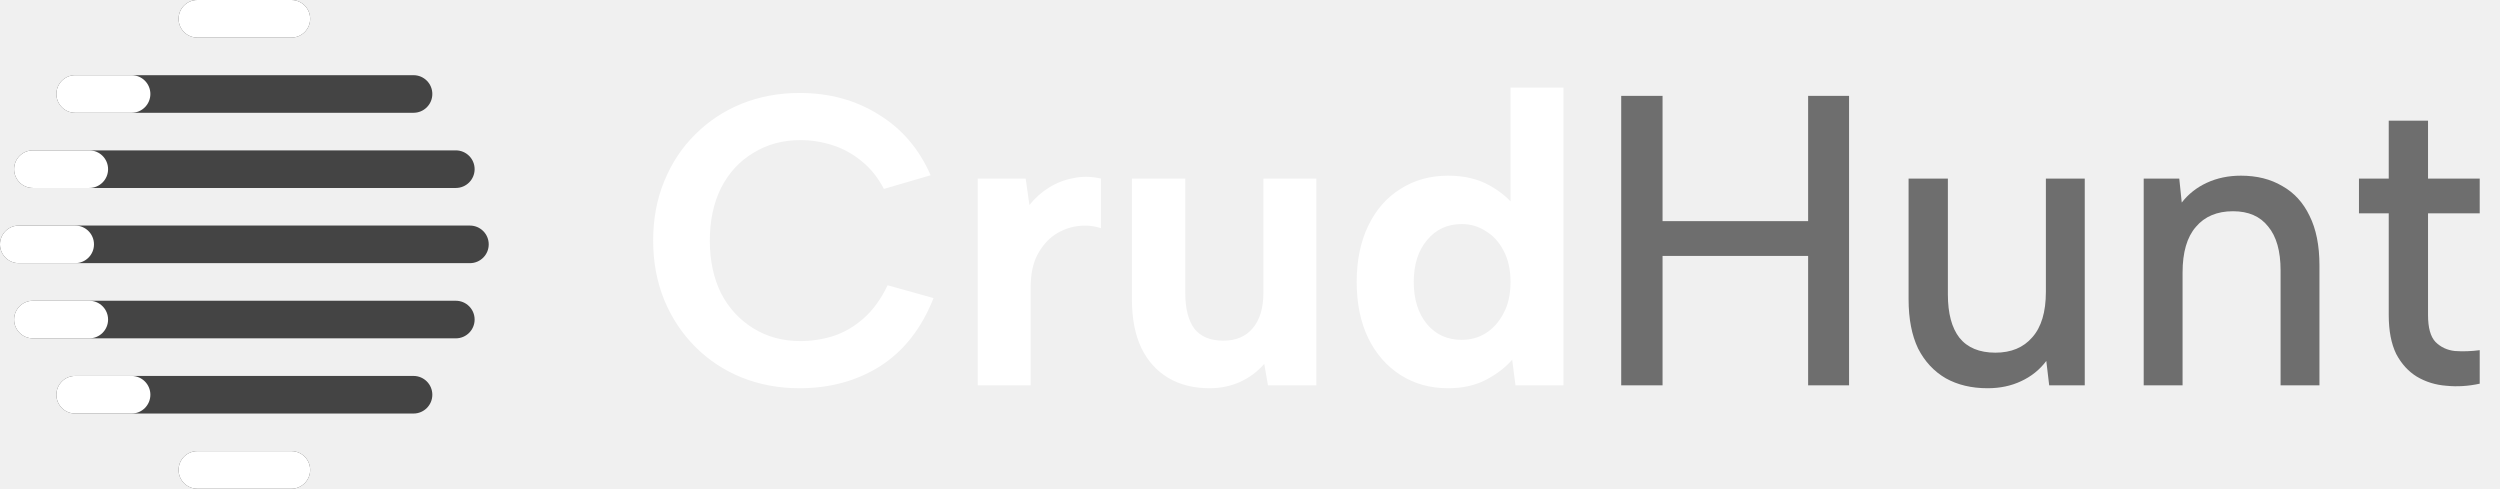
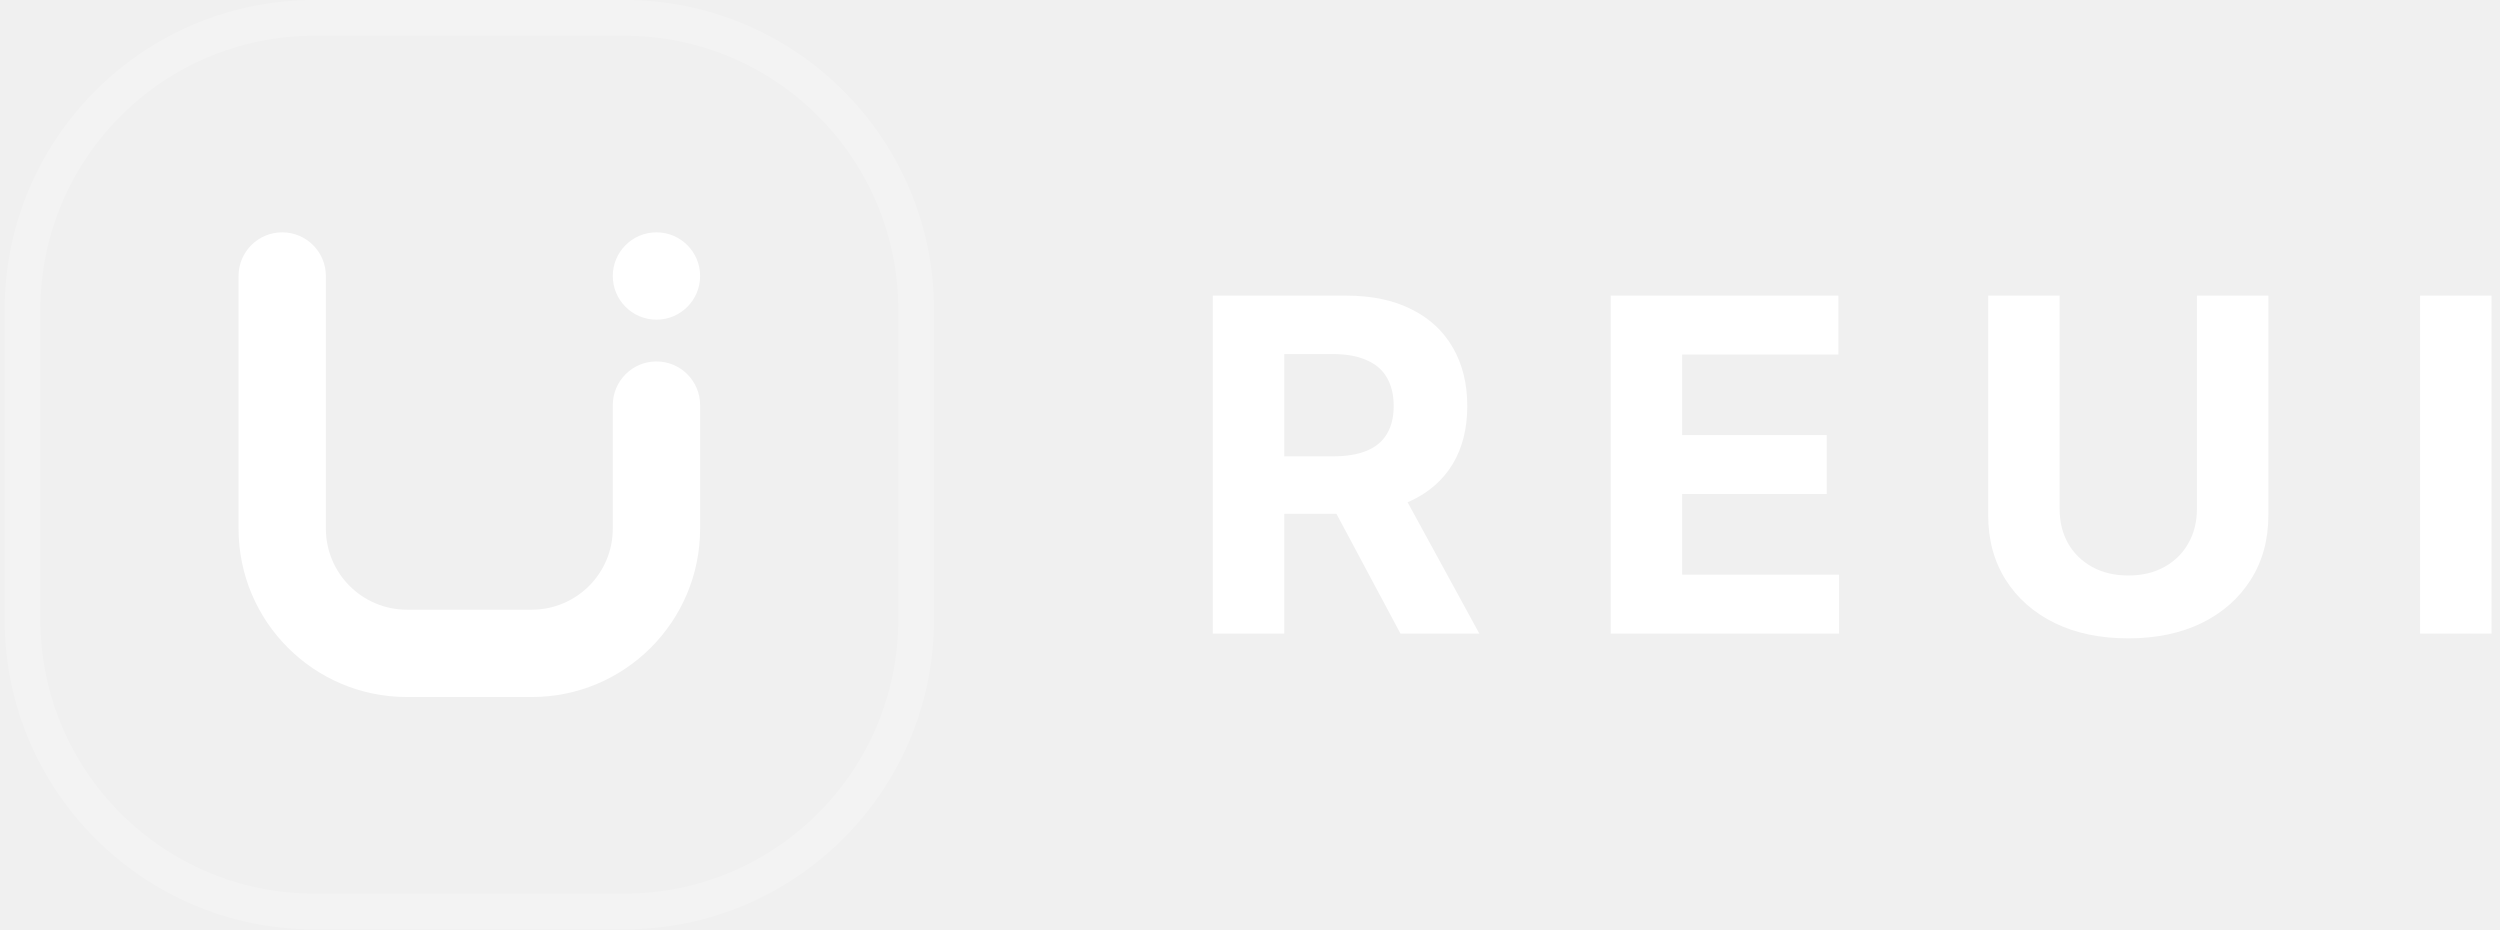
- <svg xmlns="http://www.w3.org/2000/svg" width="266" height="52" viewBox="0 0 266 52" fill="none">
-   <rect x="19" width="14" height="4" rx="2" fill="#444444" />
-   <rect x="19" width="14" height="4" rx="2" fill="white" />
-   <rect x="6" y="8" width="40" height="4" rx="2" fill="#444444" />
-   <rect x="6" y="8" width="10" height="4" rx="2" fill="white" />
-   <g clip-path="url(#clip0_37733_445)">
-     <rect x="1.5" y="16" width="49" height="4" rx="2" fill="#444444" />
-     <rect x="1.5" y="16" width="10" height="4" rx="2" fill="white" />
-   </g>
-   <rect y="24" width="52" height="4" rx="2" fill="#444444" />
-   <rect y="24" width="10" height="4" rx="2" fill="white" />
-   <g clip-path="url(#clip1_37733_445)">
-     <rect x="1.5" y="32" width="49" height="4" rx="2" fill="#444444" />
-     <rect x="1.5" y="32" width="10" height="4" rx="2" fill="white" />
-   </g>
-   <rect x="6" y="40" width="40" height="4" rx="2" fill="#444444" />
-   <rect x="6" y="40" width="10" height="4" rx="2" fill="white" />
-   <rect x="19" y="48" width="14" height="4" rx="2" fill="#444444" />
-   <rect x="19" y="48" width="14" height="4" rx="2" fill="white" />
-   <path d="M69.496 25.6C69.496 23.283 69.892 21.171 70.684 19.264C71.476 17.328 72.576 15.671 73.984 14.292C75.392 12.884 77.035 11.799 78.912 11.036C80.819 10.273 82.872 9.892 85.072 9.892C88.24 9.892 91.041 10.655 93.476 12.18C95.94 13.676 97.788 15.832 99.02 18.648L94.048 20.1C93.403 18.868 92.596 17.871 91.628 17.108C90.689 16.345 89.663 15.788 88.548 15.436C87.433 15.084 86.304 14.908 85.16 14.908C83.283 14.908 81.611 15.363 80.144 16.272C78.677 17.152 77.533 18.399 76.712 20.012C75.92 21.625 75.524 23.488 75.524 25.6C75.524 27.712 75.92 29.575 76.712 31.188C77.533 32.772 78.677 34.019 80.144 34.928C81.611 35.837 83.283 36.292 85.16 36.292C86.333 36.292 87.492 36.116 88.636 35.764C89.809 35.383 90.895 34.752 91.892 33.872C92.889 32.992 93.74 31.819 94.444 30.352L99.328 31.716C98.067 34.913 96.189 37.319 93.696 38.932C91.203 40.516 88.328 41.308 85.072 41.308C82.872 41.308 80.819 40.927 78.912 40.164C77.035 39.401 75.392 38.316 73.984 36.908C72.576 35.5 71.476 33.843 70.684 31.936C69.892 30 69.496 27.888 69.496 25.6ZM104.029 19H109.133L109.529 21.816C110.145 21.053 110.834 20.437 111.597 19.968C112.389 19.469 113.254 19.132 114.193 18.956C115.131 18.751 116.114 18.765 117.141 19V24.28C116.349 24.016 115.513 23.943 114.633 24.06C113.782 24.177 112.975 24.485 112.213 24.984C111.479 25.483 110.863 26.201 110.365 27.14C109.895 28.049 109.661 29.208 109.661 30.616V41H104.029V19ZM140.06 41H134.912L134.516 38.712C133.812 39.533 132.946 40.179 131.92 40.648C130.922 41.088 129.852 41.308 128.708 41.308C127.006 41.308 125.54 40.941 124.308 40.208C123.076 39.475 122.122 38.419 121.448 37.04C120.773 35.632 120.436 33.901 120.436 31.848V19H126.112V31.144C126.112 32.816 126.434 34.092 127.08 34.972C127.754 35.823 128.781 36.248 130.16 36.248C131.509 36.248 132.55 35.808 133.284 34.928C134.046 34.048 134.428 32.772 134.428 31.1V19H140.06V41ZM161.423 22.3L160.719 22.388V9.32H166.351V41H161.247L160.895 38.272C160.191 39.093 159.252 39.812 158.079 40.428C156.935 41.015 155.6 41.308 154.075 41.308C152.168 41.308 150.481 40.839 149.015 39.9C147.548 38.961 146.404 37.656 145.583 35.984C144.761 34.283 144.351 32.288 144.351 30C144.351 27.712 144.761 25.717 145.583 24.016C146.404 22.315 147.548 21.009 149.015 20.1C150.481 19.161 152.168 18.692 154.075 18.692C155.805 18.692 157.287 19.044 158.519 19.748C159.78 20.452 160.748 21.303 161.423 22.3ZM150.423 30C150.423 31.848 150.892 33.344 151.831 34.488C152.769 35.603 154.001 36.16 155.527 36.16C156.465 36.16 157.316 35.925 158.079 35.456C158.871 34.957 159.501 34.253 159.971 33.344C160.469 32.435 160.719 31.32 160.719 30C160.719 28.68 160.469 27.565 159.971 26.656C159.501 25.747 158.871 25.057 158.079 24.588C157.316 24.089 156.465 23.84 155.527 23.84C154.001 23.84 152.769 24.412 151.831 25.556C150.892 26.671 150.423 28.152 150.423 30Z" fill="white" />
-   <path d="M172.496 10.2H176.896V23.532H192.384V10.2H196.74V41H192.384V27.228H176.896V41H172.496V10.2ZM221.818 41H218.034L217.726 38.404C217.022 39.343 216.127 40.061 215.042 40.56C213.986 41.059 212.798 41.308 211.478 41.308C209.776 41.308 208.295 40.956 207.034 40.252C205.772 39.519 204.79 38.463 204.086 37.084C203.411 35.676 203.074 33.931 203.074 31.848V19H207.254V31.32C207.254 33.344 207.664 34.884 208.486 35.94C209.336 36.996 210.612 37.524 212.314 37.524C213.986 37.524 215.291 36.981 216.23 35.896C217.198 34.811 217.682 33.197 217.682 31.056V19H221.818V41ZM228.09 19H231.874L232.138 21.552C232.842 20.643 233.737 19.939 234.822 19.44C235.907 18.941 237.11 18.692 238.43 18.692C240.131 18.692 241.598 19.059 242.83 19.792C244.091 20.496 245.059 21.552 245.734 22.96C246.438 24.368 246.79 26.128 246.79 28.24V41H242.654V28.768C242.654 26.715 242.214 25.16 241.334 24.104C240.483 23.019 239.237 22.476 237.594 22.476C235.893 22.476 234.573 23.033 233.634 24.148C232.695 25.233 232.226 26.847 232.226 28.988V41H228.09V19ZM254.162 19V12.84H258.342V19H263.842V22.696H258.342V33.52C258.342 34.869 258.606 35.823 259.134 36.38C259.691 36.937 260.381 37.26 261.202 37.348C262.053 37.407 262.933 37.377 263.842 37.26V40.824C262.639 41.088 261.451 41.161 260.278 41.044C259.134 40.956 258.093 40.633 257.154 40.076C256.245 39.519 255.511 38.712 254.954 37.656C254.426 36.571 254.162 35.192 254.162 33.52V22.696H250.994V19H254.162Z" fill="#6E6E6E" />
-   <defs>
-     <clipPath id="clip0_37733_445">
-       <rect x="1.5" y="16" width="49" height="4" rx="2" fill="white" />
-     </clipPath>
-     <clipPath id="clip1_37733_445">
-       <rect x="1.5" y="32" width="49" height="4" rx="2" fill="white" />
-     </clipPath>
-   </defs>
+ <svg xmlns="http://www.w3.org/2000/svg" width="269" height="100" viewBox="0 0 269 100" fill="none">
+   <path d="M268.091 31.809V68.173H260.402V31.809H268.091Z" fill="white" />
+   <path d="M236.389 31.809H244.077V55.424C244.077 58.076 243.444 60.396 242.177 62.385C240.922 64.373 239.164 65.924 236.904 67.037C234.643 68.137 232.009 68.688 229.002 68.688C225.984 68.688 223.344 68.137 221.083 67.037C218.822 65.924 217.065 64.373 215.81 62.385C214.555 60.396 213.928 58.076 213.928 55.424V31.809H221.616V54.767C221.616 56.152 221.918 57.383 222.521 58.461C223.137 59.538 224.001 60.384 225.114 61C226.227 61.615 227.523 61.923 229.002 61.923C230.494 61.923 231.79 61.615 232.891 61C234.004 60.384 234.862 59.538 235.465 58.461C236.081 57.383 236.389 56.152 236.389 54.767V31.809Z" fill="white" />
+   <path d="M173.312 68.173V31.809H197.815V38.148H181.001V46.813H196.555V53.152H181.001V61.834H197.886V68.173H173.312Z" fill="white" />
+   <path d="M130.5 68.173V31.809H144.847C147.593 31.809 149.937 32.3 151.878 33.283C153.831 34.254 155.317 35.633 156.335 37.42C157.364 39.196 157.879 41.285 157.879 43.688C157.879 46.103 157.358 48.18 156.317 49.92C155.275 51.648 153.766 52.974 151.789 53.897C149.824 54.821 147.445 55.282 144.651 55.282H135.045V49.103H143.408C144.876 49.103 146.095 48.902 147.066 48.5C148.037 48.097 148.759 47.493 149.232 46.688C149.718 45.884 149.96 44.883 149.96 43.688C149.96 42.48 149.718 41.462 149.232 40.634C148.759 39.805 148.031 39.178 147.048 38.752C146.078 38.314 144.853 38.095 143.373 38.095H138.188V68.173H130.5ZM150.138 51.625L159.175 68.173H150.688L141.846 51.625H150.138Z" fill="white" />
+   <path opacity="0.2" fill-rule="evenodd" clip-rule="evenodd" d="M67.167 3.846H33.833C17.548 3.846 4.346 17.048 4.346 33.333V66.667C4.346 82.952 17.548 96.154 33.833 96.154H67.167C83.452 96.154 96.654 82.952 96.654 66.667V33.333C96.654 17.048 83.452 3.846 67.167 3.846ZM33.833 0C15.424 0 0.5 14.924 0.5 33.333V66.667C0.5 85.076 15.424 100 33.833 100H67.167C85.576 100 100.5 85.076 100.5 66.667V33.333C100.5 14.924 85.576 0 67.167 0H33.833Z" fill="white" />
+   <circle cx="70.634" cy="29.698" r="4.698" fill="white" />
+   <path fill-rule="evenodd" clip-rule="evenodd" d="M25.668 56.879V29.698C25.668 27.103 27.771 25 30.366 25V25C32.961 25 35.064 27.103 35.064 29.698V56.879C35.064 61.698 38.97 65.604 43.789 65.604H57.212C62.03 65.604 65.936 61.698 65.936 56.879V43.59C65.936 40.996 68.04 38.892 70.634 38.892V38.892C73.229 38.892 75.332 40.996 75.332 43.59V56.879C75.332 66.887 67.219 75 57.212 75H43.789C33.781 75 25.668 66.887 25.668 56.879Z" fill="white" />
</svg>
